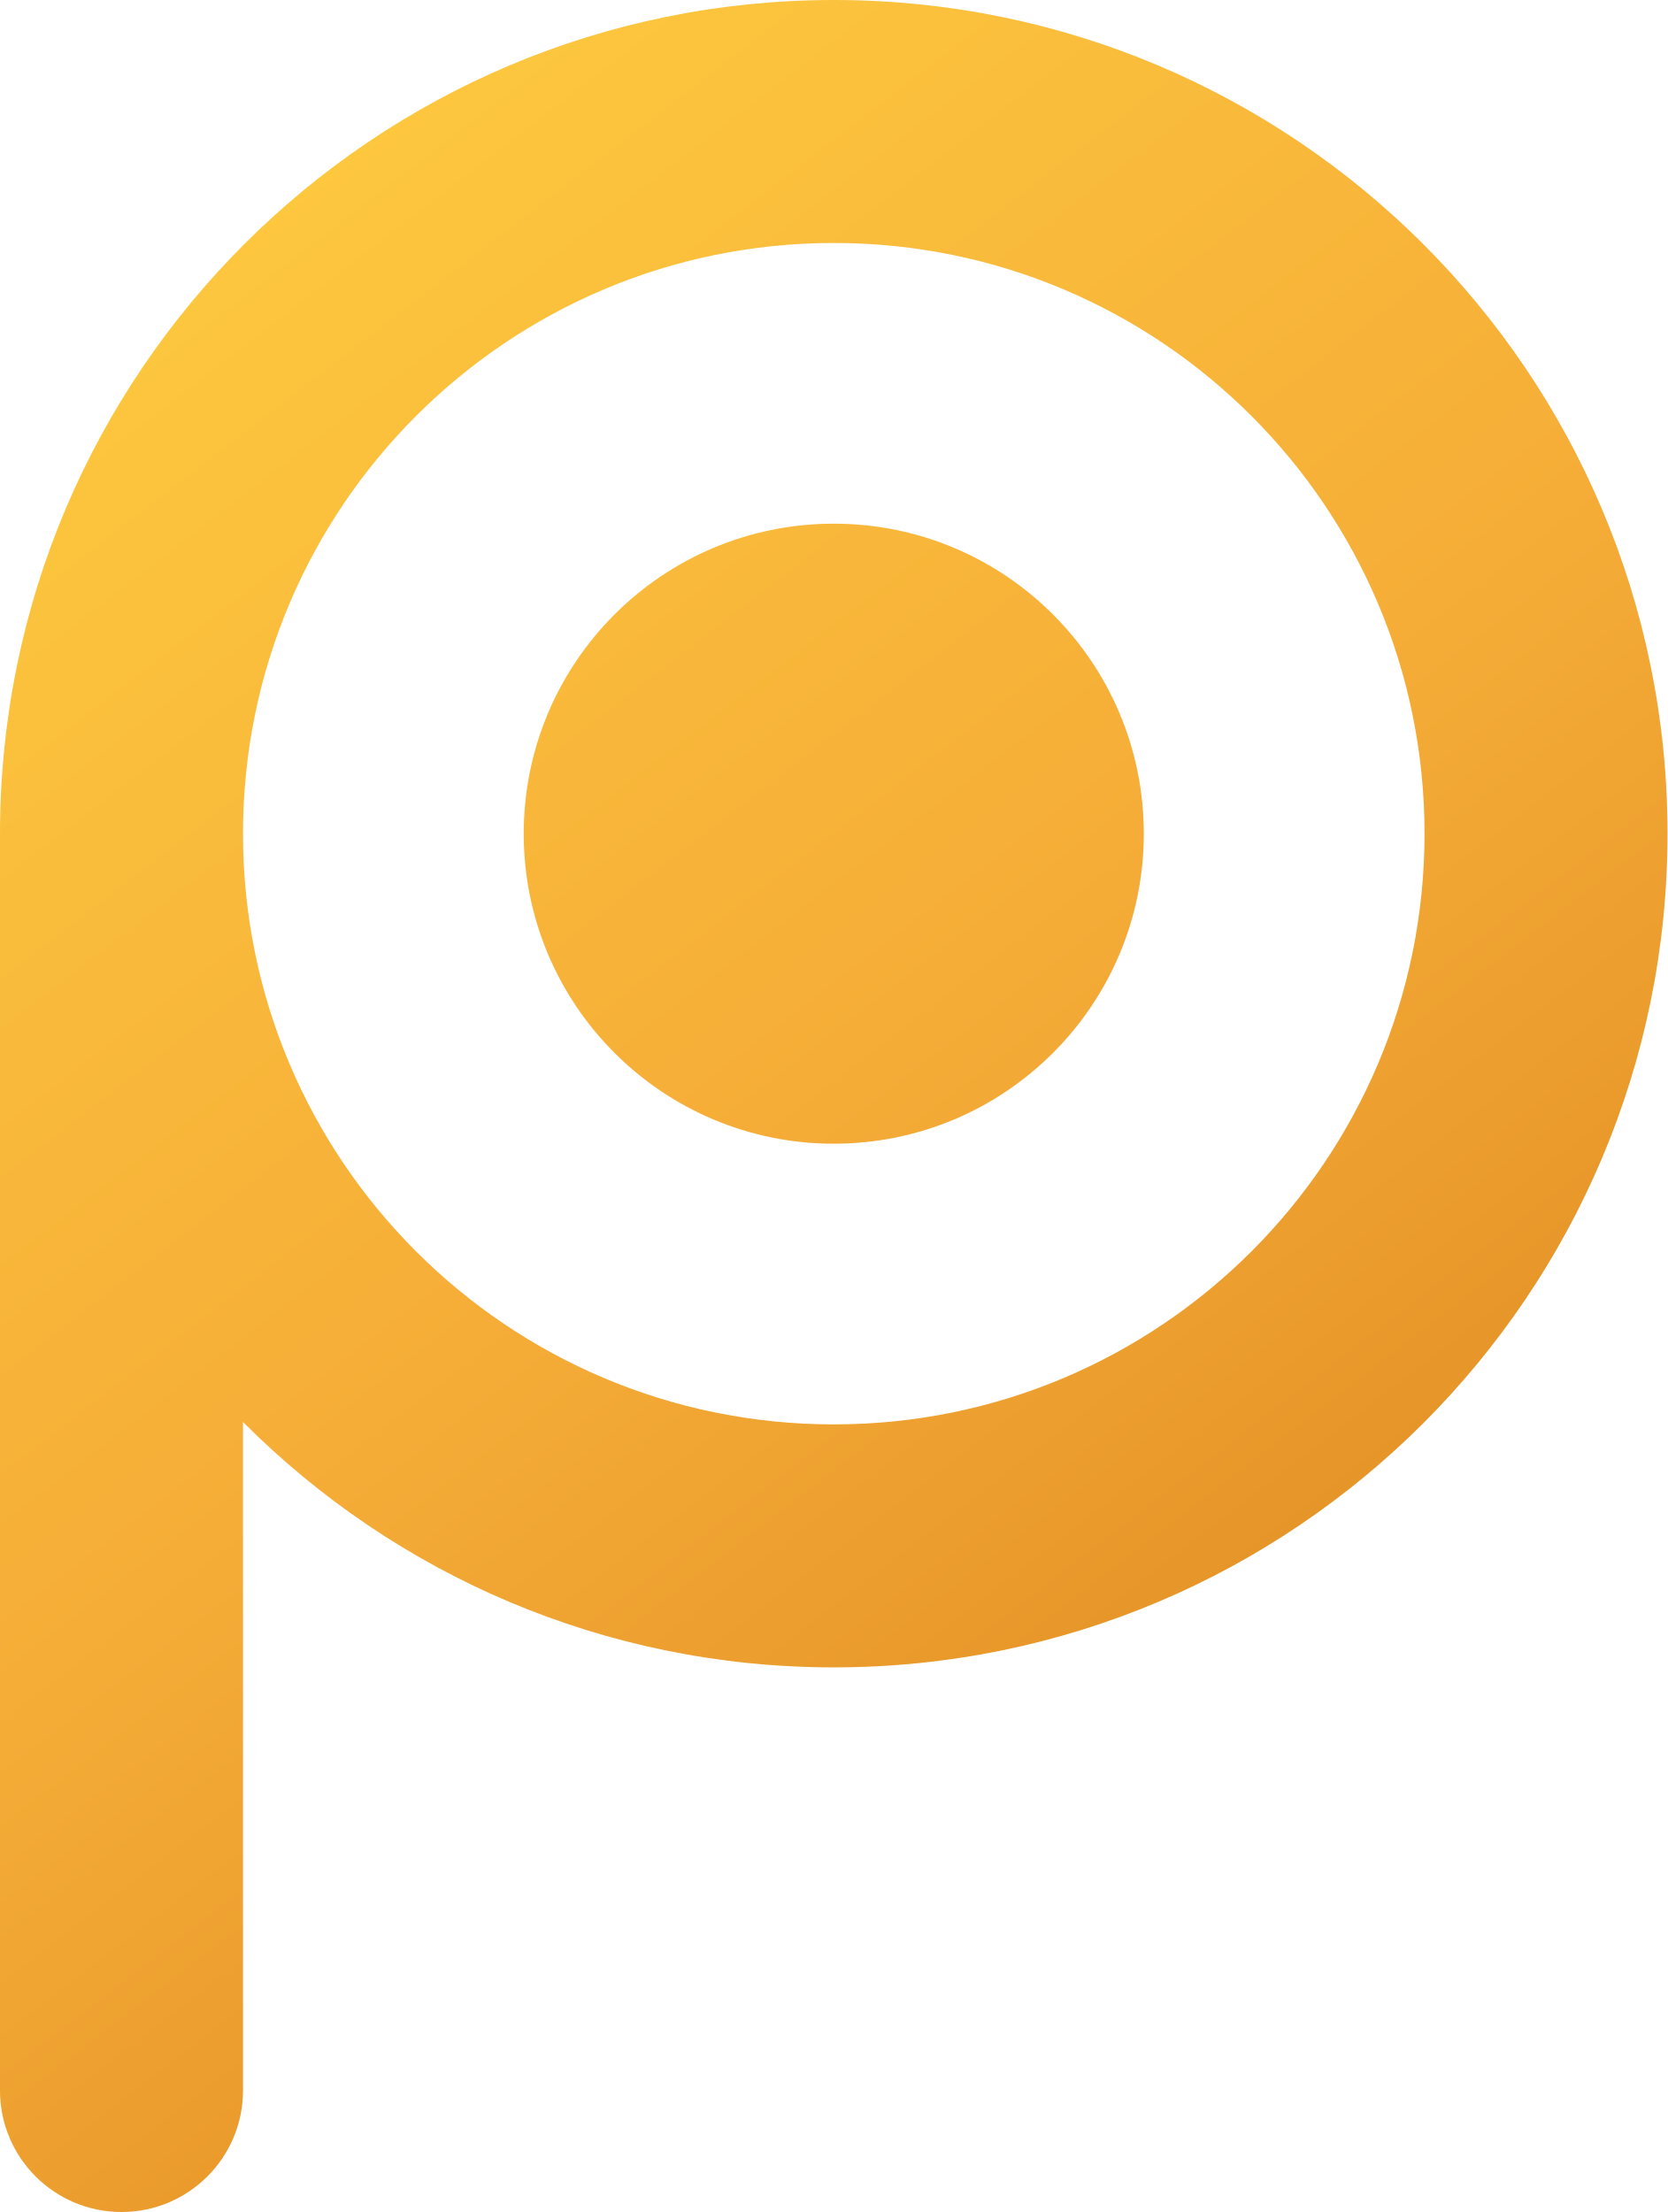
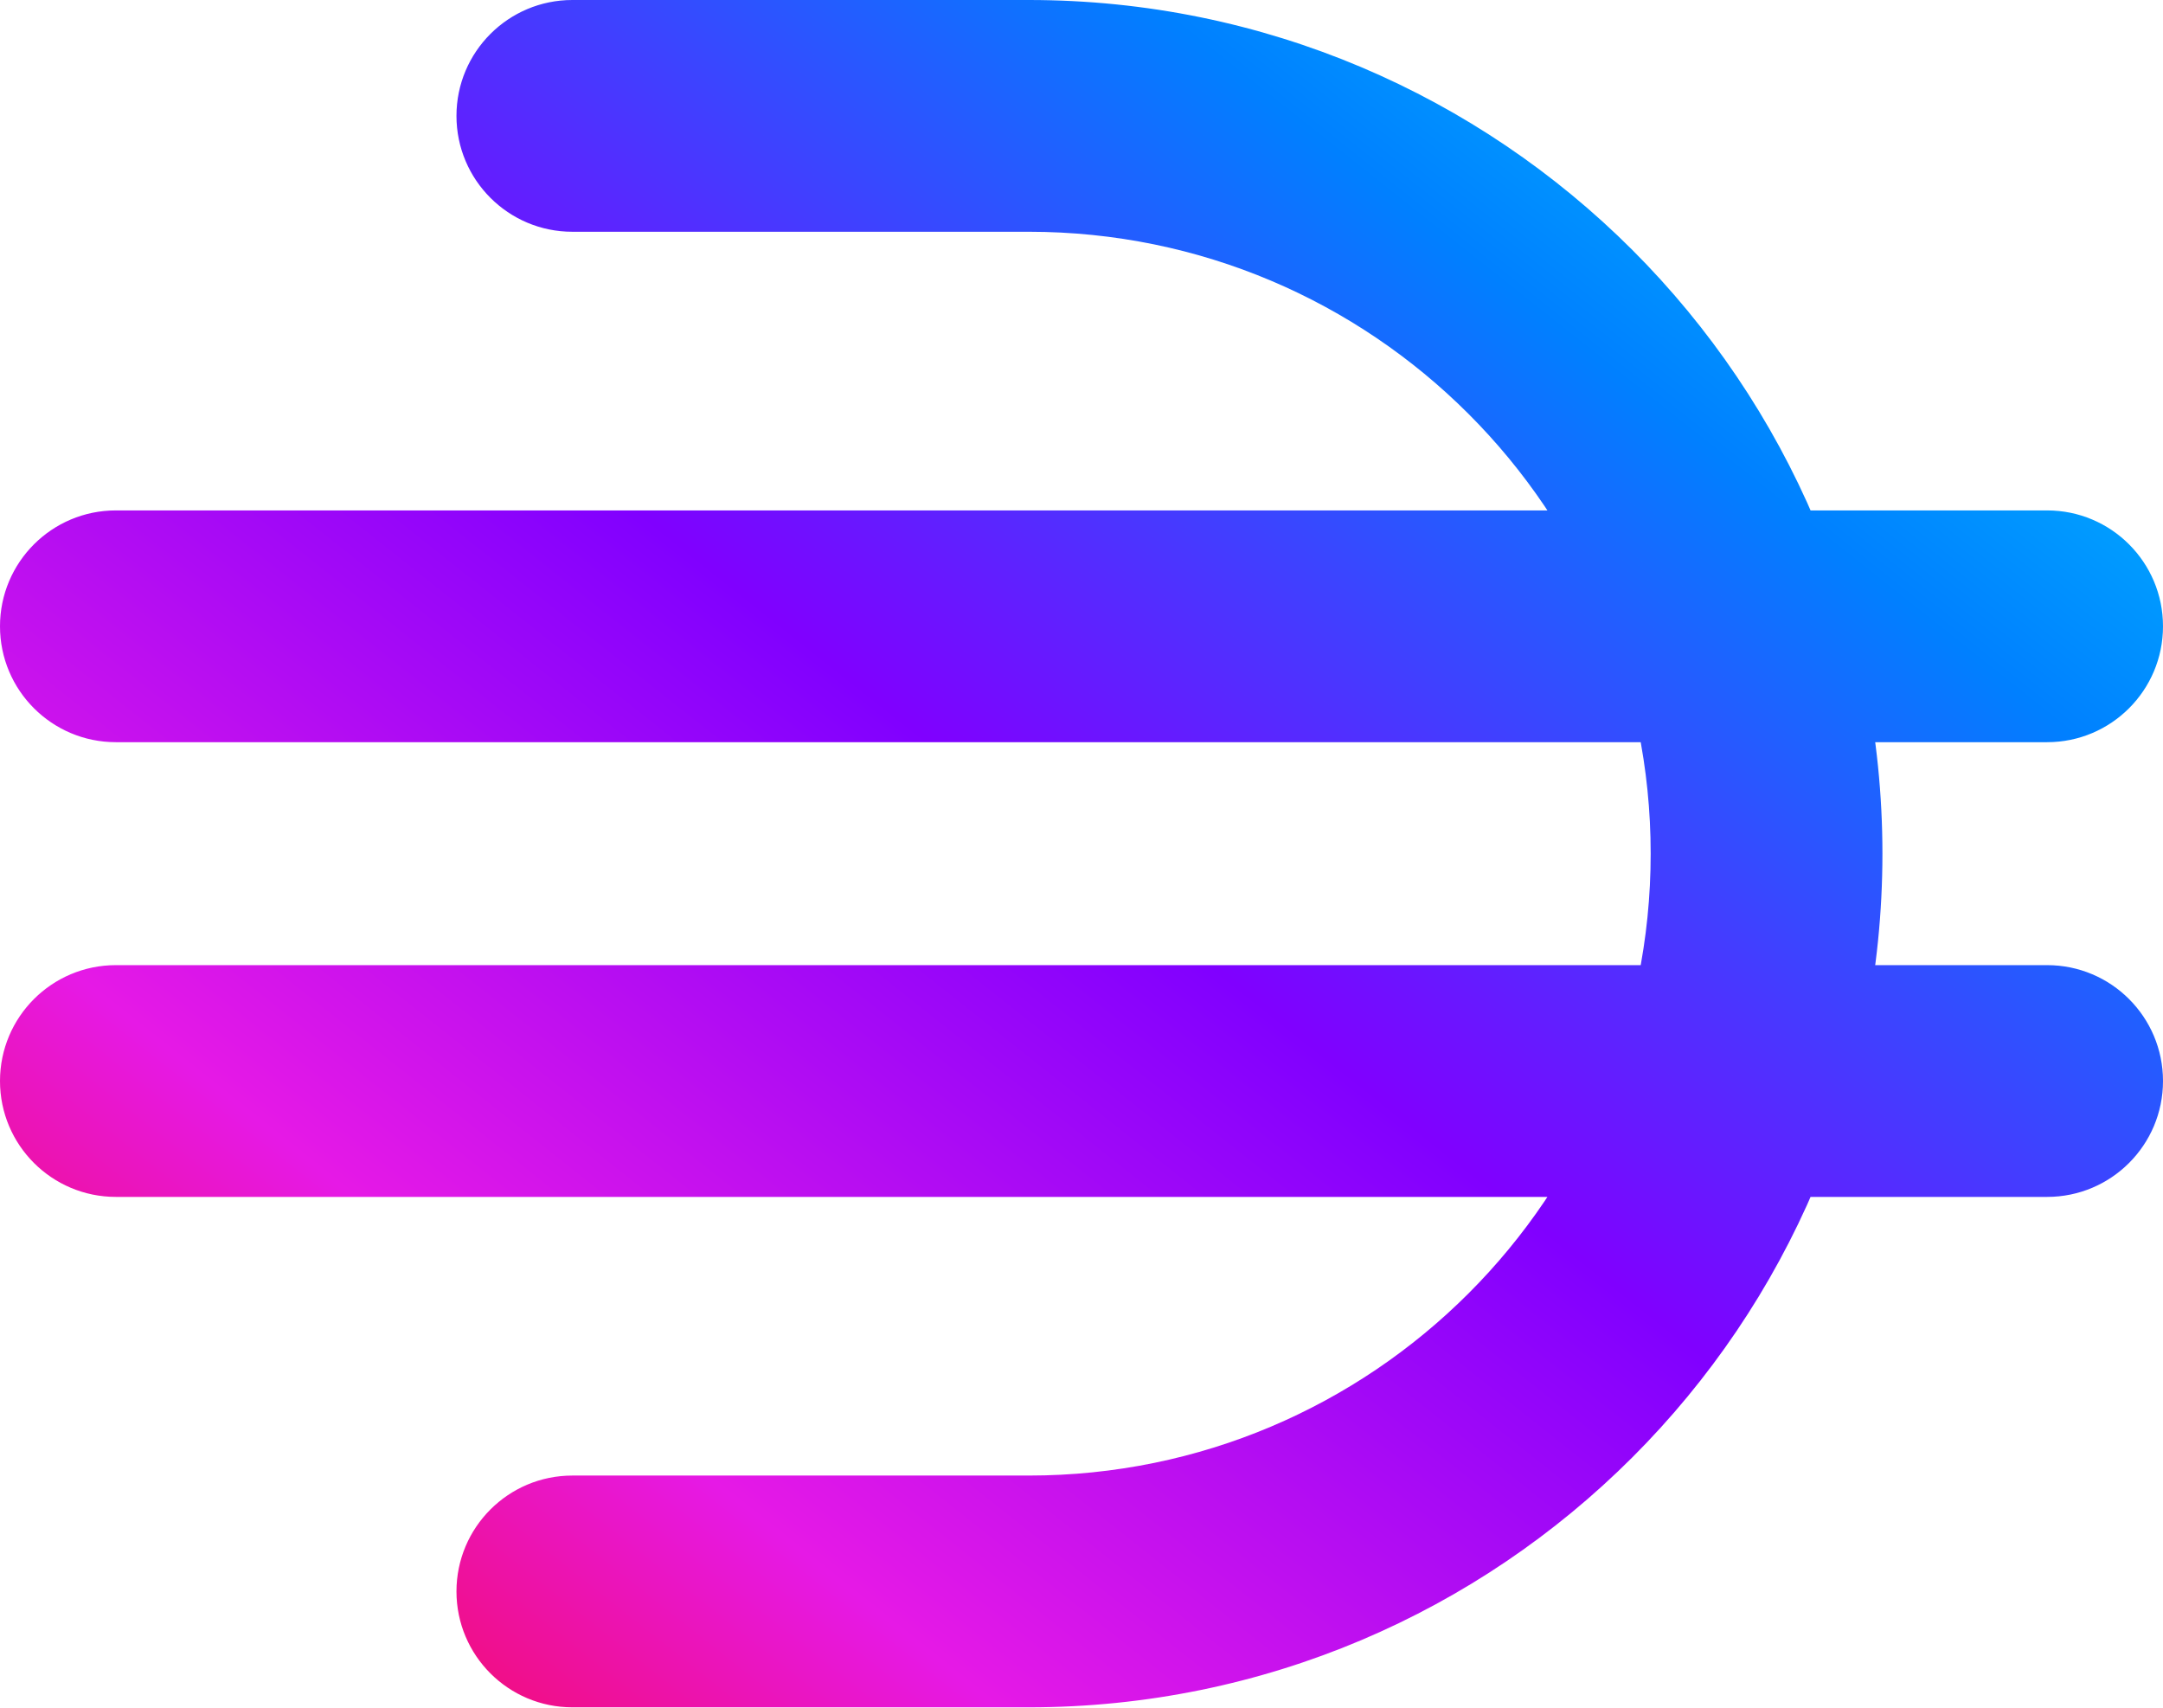
- <svg xmlns="http://www.w3.org/2000/svg" viewBox="12.1 5.6 39.8 52.8" width="39.8" height="52.8">
+ <svg xmlns="http://www.w3.org/2000/svg" viewBox="4 9.9 56 44.2" width="56" height="44.2">
  <defs>
-     <linearGradient id="coin" gradientUnits="userSpaceOnUse" x1="12" y1="6" x2="52" y2="58">
-       <stop offset="0" stop-color="#FFCF40" />
-       <stop offset="0.5" stop-color="#F5AC37" />
-       <stop offset="1" stop-color="#D47A16" />
+     <linearGradient id="pdai" gradientUnits="userSpaceOnUse" x1="56" y1="4" x2="10" y2="62">
+       <stop offset="0" stop-color="#00EAFF" />
+       <stop offset="0.25" stop-color="#0080FF" />
+       <stop offset="0.5" stop-color="#8000FF" />
+       <stop offset="0.75" stop-color="#E619E6" />
+       <stop offset="1" stop-color="#FF0000" />
    </linearGradient>
  </defs>
-   <path fill="url(#coin)" d="M12.1 25.5A19.9 19.9 0 1 1 51.9 25.5A19.9 19.9 0 1 1 12.1 25.5ZM17.9 25.5A14.1 14.1 0 1 0 46.1 25.5A14.1 14.1 0 1 0 17.9 25.5ZM17.9 25.5L17.9 55.5A2.9 2.9 0 0 1 12.1 55.5L12.1 25.5A2.9 2.9 0 0 1 17.9 25.5ZM24.6 25.5A7.4 7.4 0 1 1 39.4 25.5A7.4 7.4 0 1 1 24.6 25.5Z" />
+   <path fill="url(#pdai)" d="M18.818 9.9H30.636A22.1 22.1 0 0 1 30.636 54.1H18.818A3 3 0 0 1 18.818 48.1H30.636A16.1 16.1 0 0 0 30.636 15.9H18.818A3 3 0 0 1 18.818 9.9ZM7 23.114H57A3 3 0 0 1 57 29.114H7A3 3 0 0 1 7 23.114ZM7 34.886H57A3 3 0 0 1 57 40.886H7A3 3 0 0 1 7 34.886Z" />
</svg>
